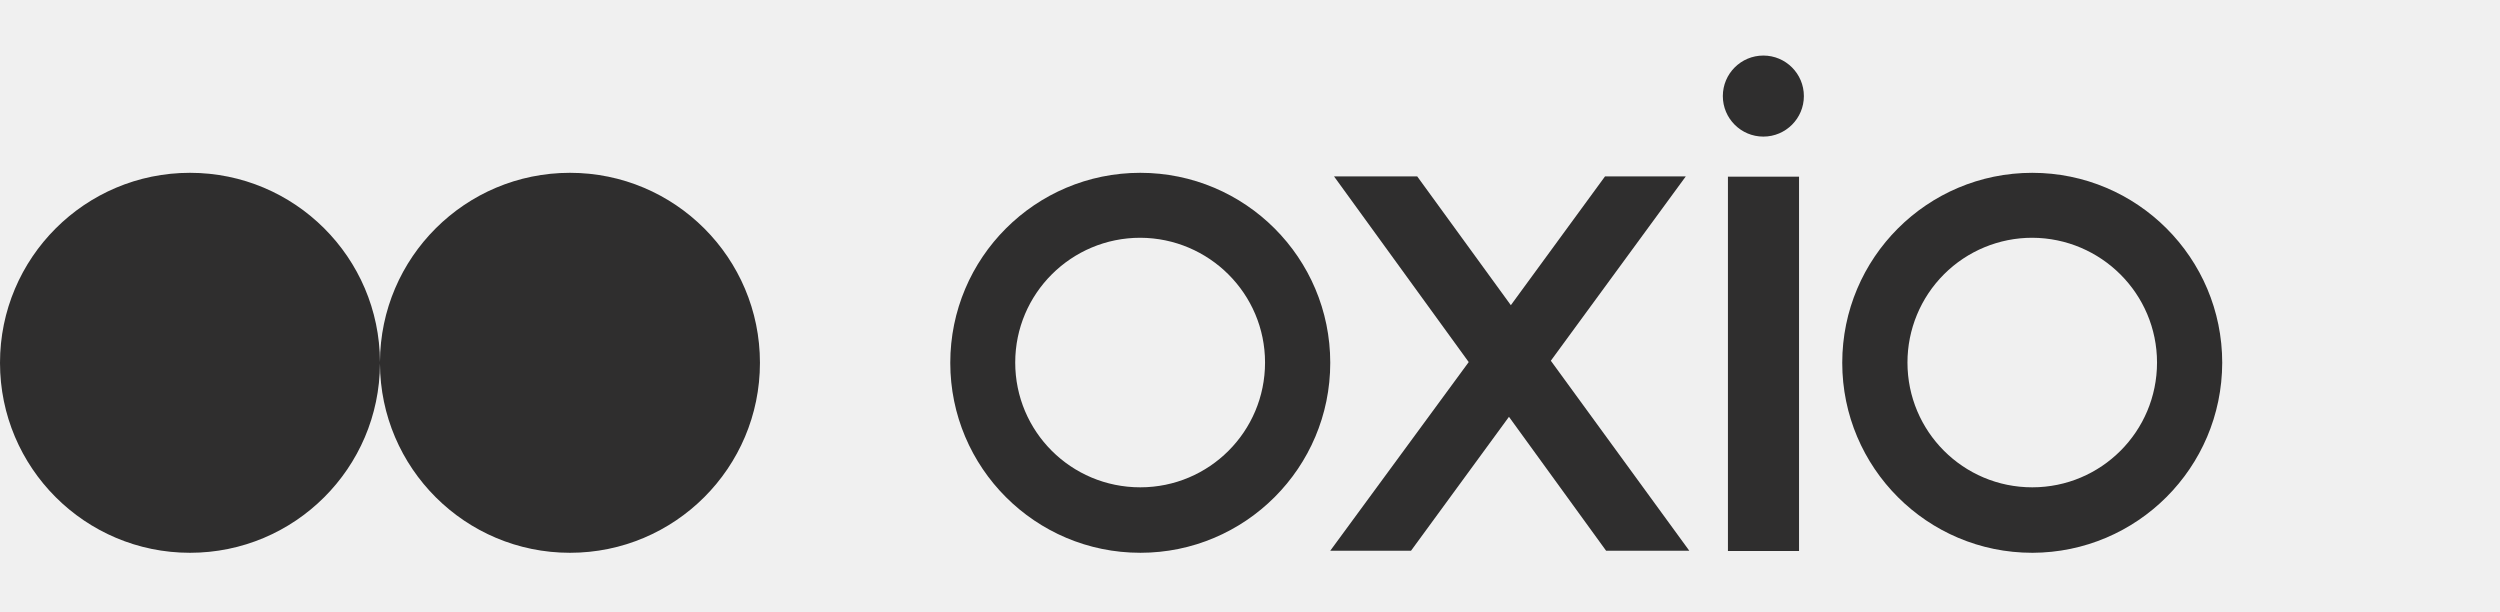
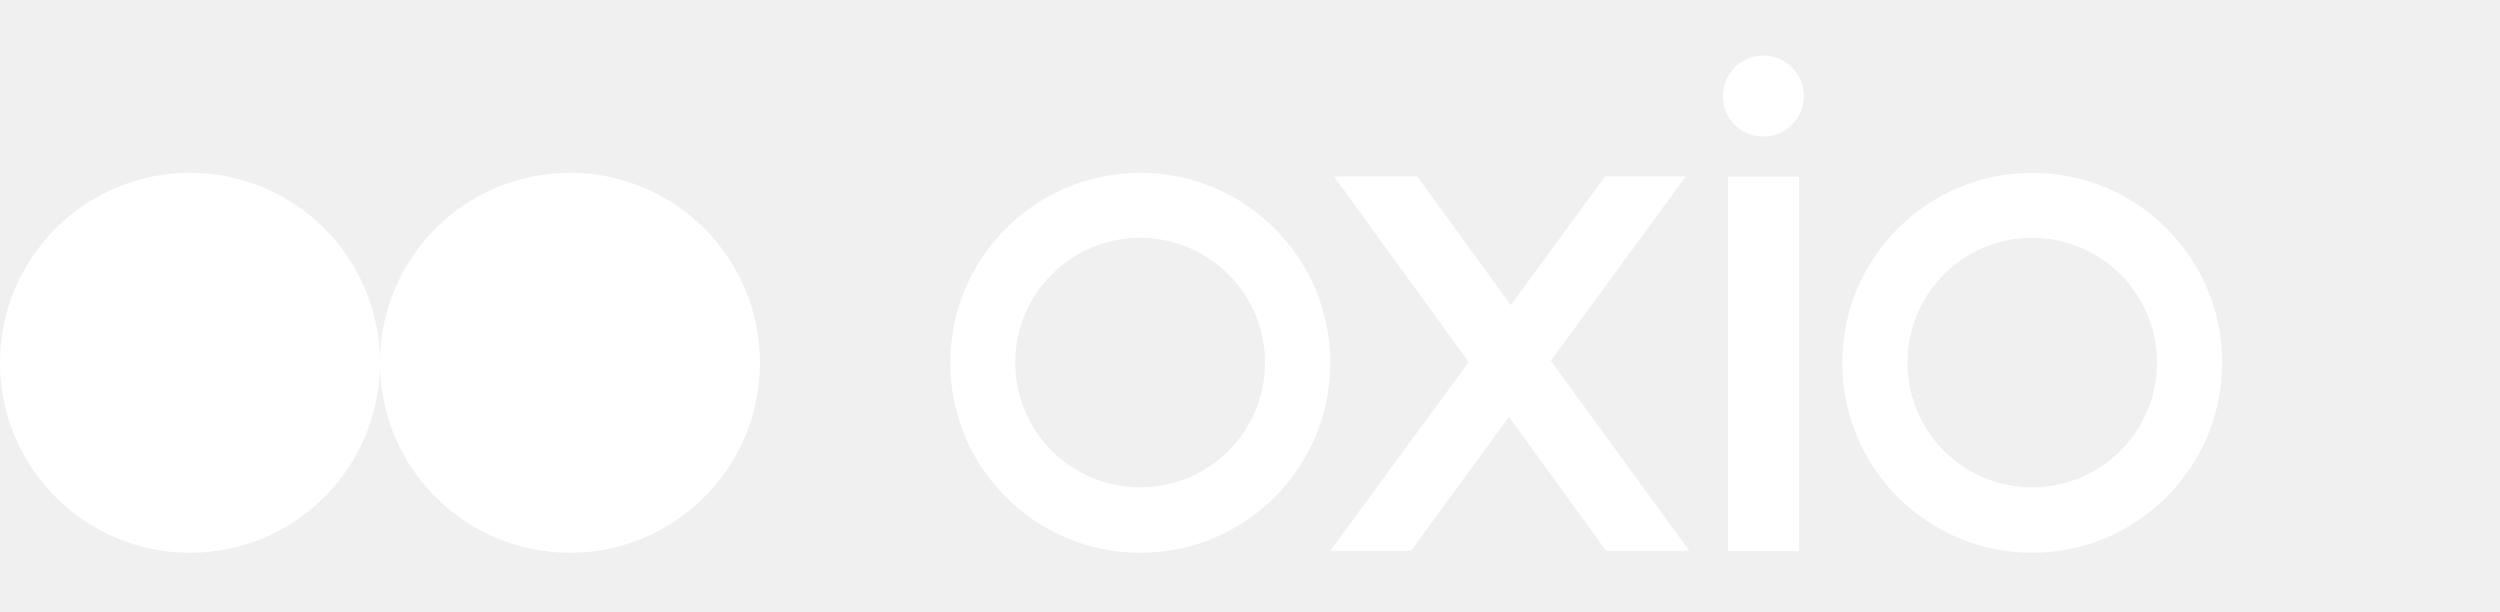
<svg xmlns="http://www.w3.org/2000/svg" width="225" height="55" fill="none">
-   <path fill="#2F2E2E" d="M182.902 49.751c-9.444 0-17.1-7.656-17.1-17.099s7.656-17.098 17.1-17.098c9.443 0 17.098 7.655 17.098 17.098-.023 9.443-7.655 17.075-17.098 17.1m0-28.353a11.224 11.224 0 0 0-11.23 11.23c0 6.207 5.023 11.23 11.23 11.23 6.206 0 11.23-5.023 11.23-11.23 0-6.182-5.024-11.206-11.23-11.23M102.624 49.75c-9.443 0-17.099-7.655-17.099-17.098s7.656-17.099 17.099-17.099 17.099 7.656 17.099 17.1c0 9.442-7.656 17.098-17.099 17.098m0-28.352c-6.207 0-11.254 5.023-11.254 11.23s5.023 11.23 11.254 11.23c6.207 0 11.23-5.023 11.23-11.23 0-6.183-5.023-11.206-11.23-11.23" />
-   <path fill="#2F2E2E" fill-rule="evenodd" d="M0 32.652c0 9.443 7.656 17.099 17.099 17.099 9.42 0 17.062-7.62 17.098-17.032.036 9.412 7.678 17.032 17.099 17.032 9.443 0 17.099-7.656 17.099-17.099s-7.656-17.099-17.099-17.099c-9.42 0-17.063 7.62-17.099 17.032-.036-9.412-7.678-17.032-17.098-17.032C7.656 15.553 0 23.21 0 32.653" clip-rule="evenodd" />
-   <path fill="#2F2E2E" d="m135.807 37.513-8.815 12.052h-7.269l12.461-16.978-12.123-16.713h7.487l8.428 11.593 8.477-11.593h7.269l-12.147 16.592 12.461 17.099h-7.487zm19.707-21.615h6.4v33.69h-6.4zm3.188-3.604a3.647 3.647 0 1 0 0-7.294 3.647 3.647 0 0 0 0 7.294" />
+   <path fill="#fff" d="M182.902 49.751c-9.444 0-17.1-7.656-17.1-17.099s7.656-17.098 17.1-17.098c9.443 0 17.098 7.655 17.098 17.098-.023 9.443-7.655 17.075-17.098 17.1m0-28.353a11.224 11.224 0 0 0-11.23 11.23c0 6.207 5.023 11.23 11.23 11.23 6.206 0 11.23-5.023 11.23-11.23 0-6.182-5.024-11.206-11.23-11.23M102.624 49.75c-9.443 0-17.099-7.655-17.099-17.098s7.656-17.099 17.099-17.099 17.099 7.656 17.099 17.1c0 9.442-7.656 17.098-17.099 17.098m0-28.352c-6.207 0-11.254 5.023-11.254 11.23s5.023 11.23 11.254 11.23c6.207 0 11.23-5.023 11.23-11.23 0-6.183-5.023-11.206-11.23-11.23" />
+   <path fill="#fff" fill-rule="evenodd" d="M0 32.652c0 9.443 7.656 17.099 17.099 17.099 9.42 0 17.062-7.62 17.098-17.032.036 9.412 7.678 17.032 17.099 17.032 9.443 0 17.099-7.656 17.099-17.099s-7.656-17.099-17.099-17.099c-9.42 0-17.063 7.62-17.099 17.032-.036-9.412-7.678-17.032-17.098-17.032C7.656 15.553 0 23.21 0 32.653" clip-rule="evenodd" />
+   <path fill="#fff" d="m135.807 37.513-8.815 12.052h-7.269l12.461-16.978-12.123-16.713h7.487l8.428 11.593 8.477-11.593h7.269l-12.147 16.592 12.461 17.099h-7.487zm19.707-21.615h6.4v33.69h-6.4zm3.188-3.604a3.647 3.647 0 1 0 0-7.294 3.647 3.647 0 0 0 0 7.294" />
</svg>
